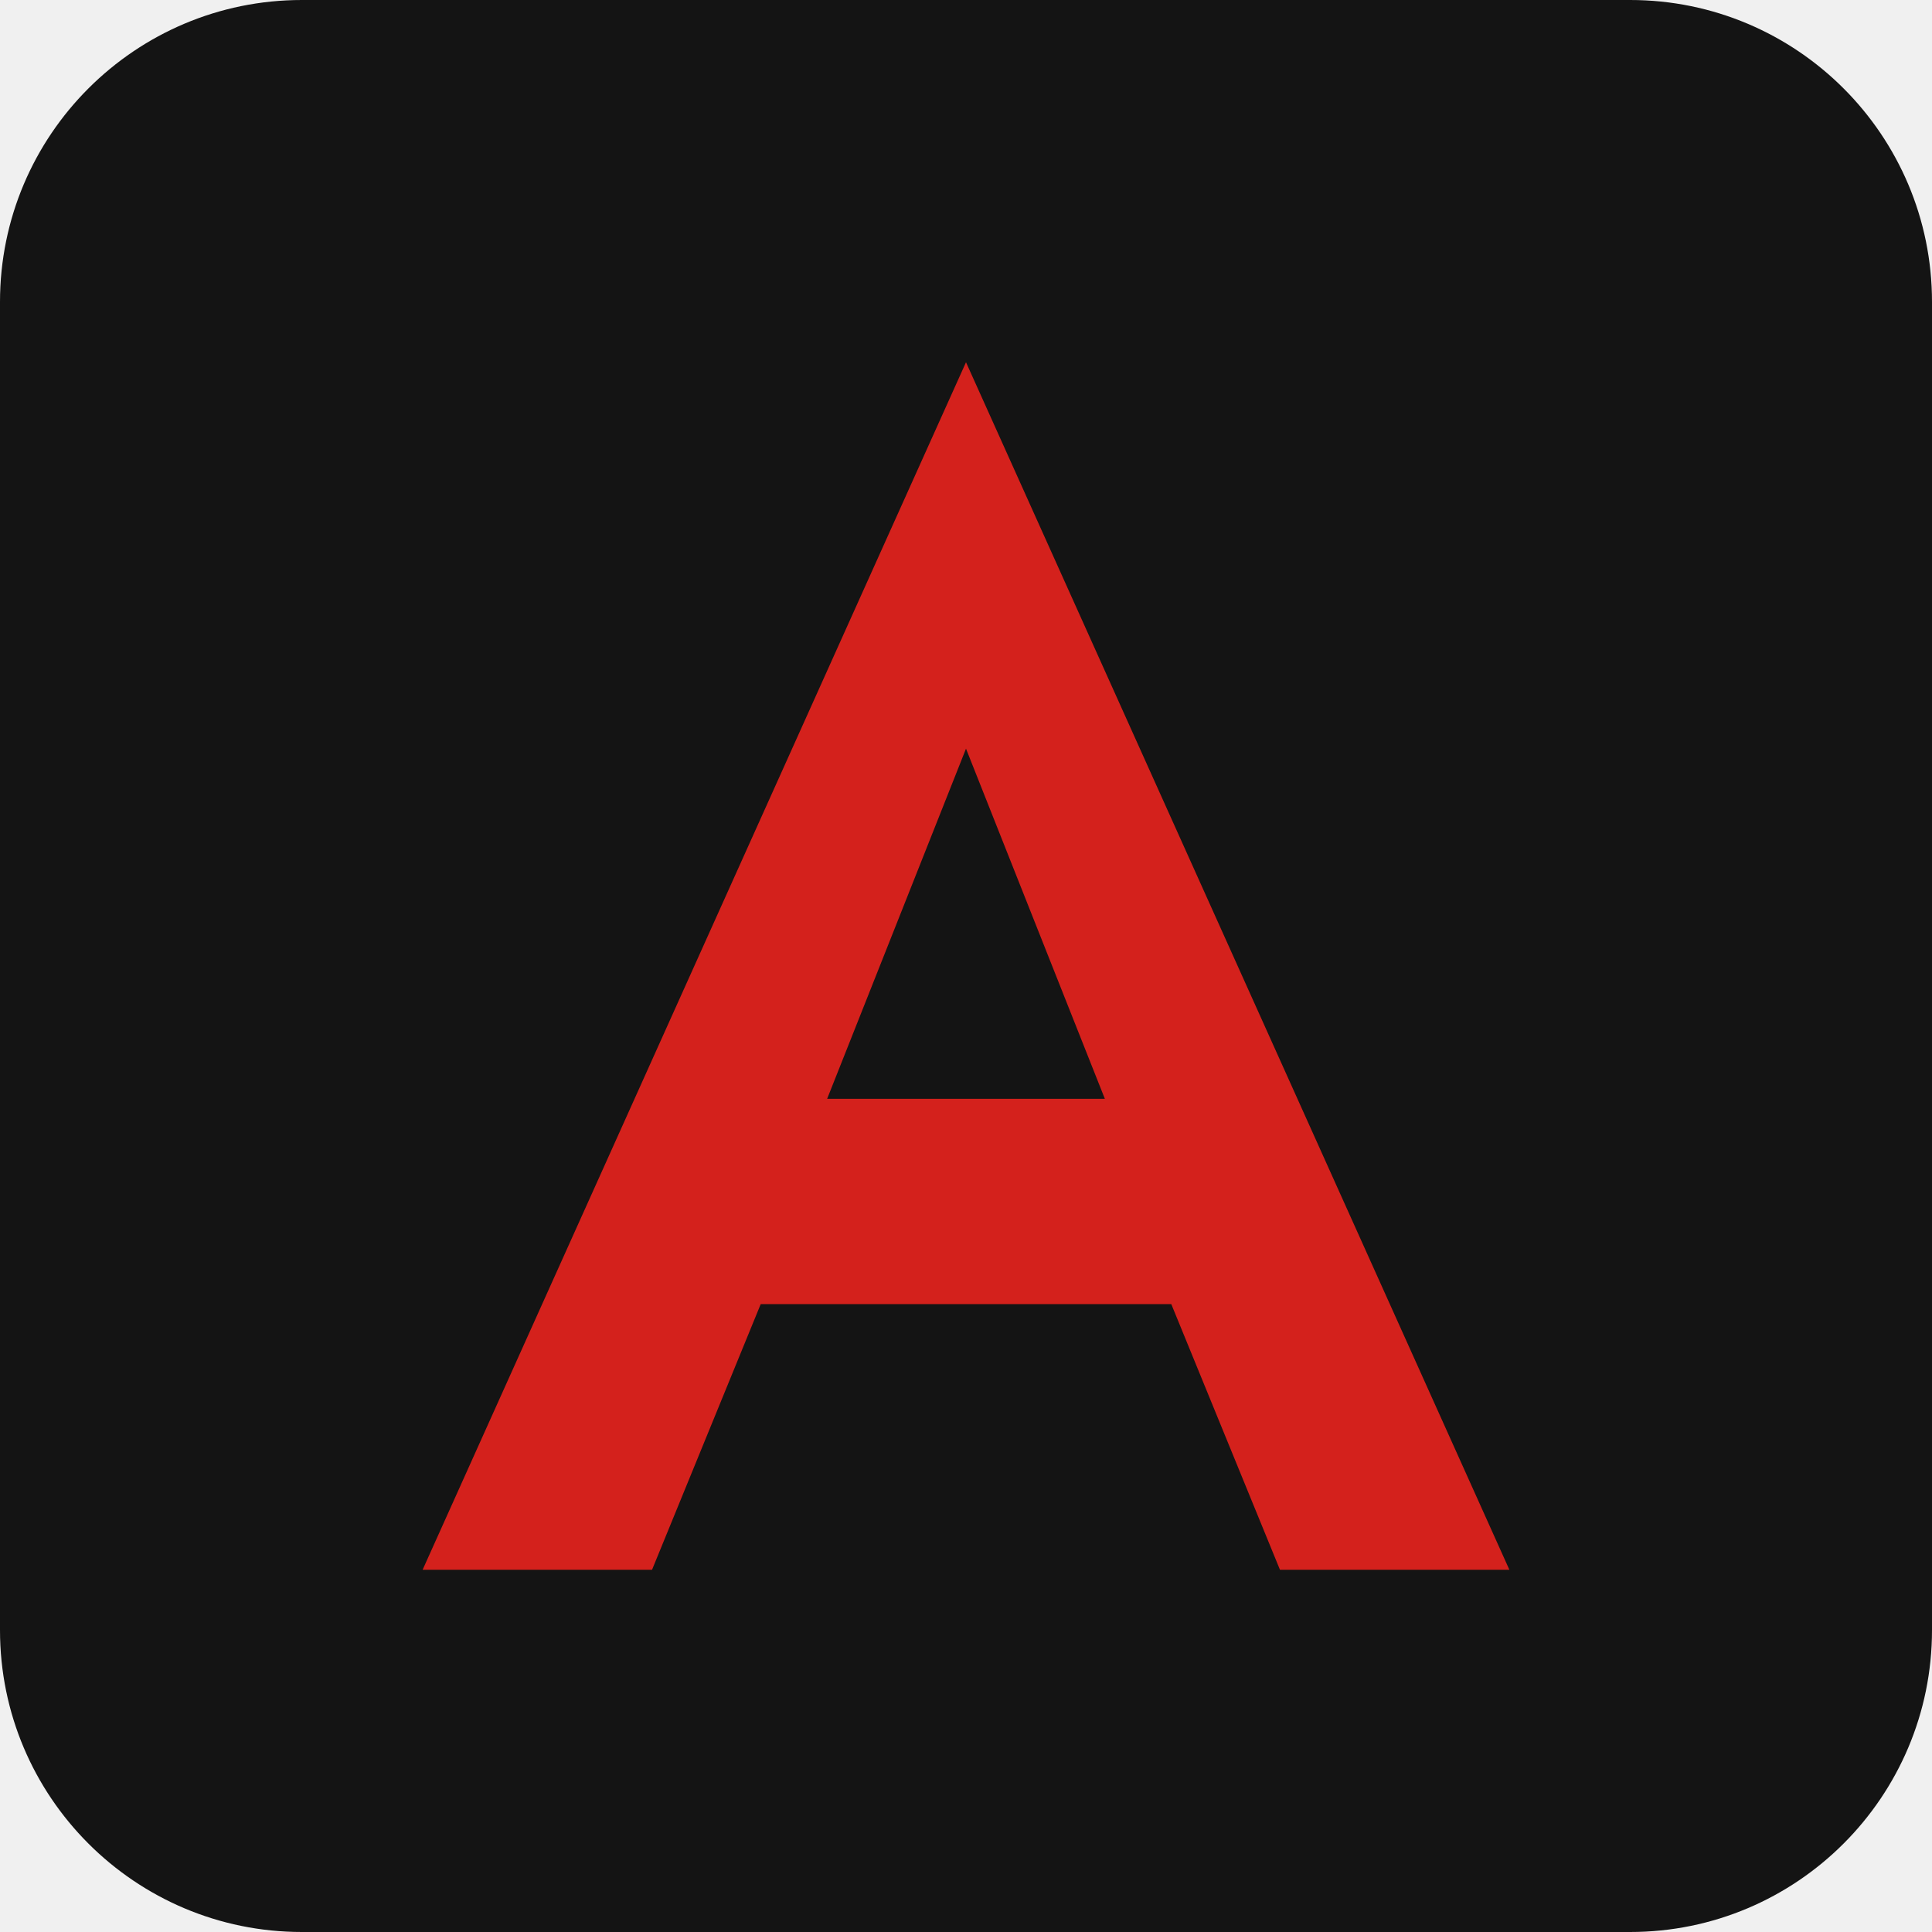
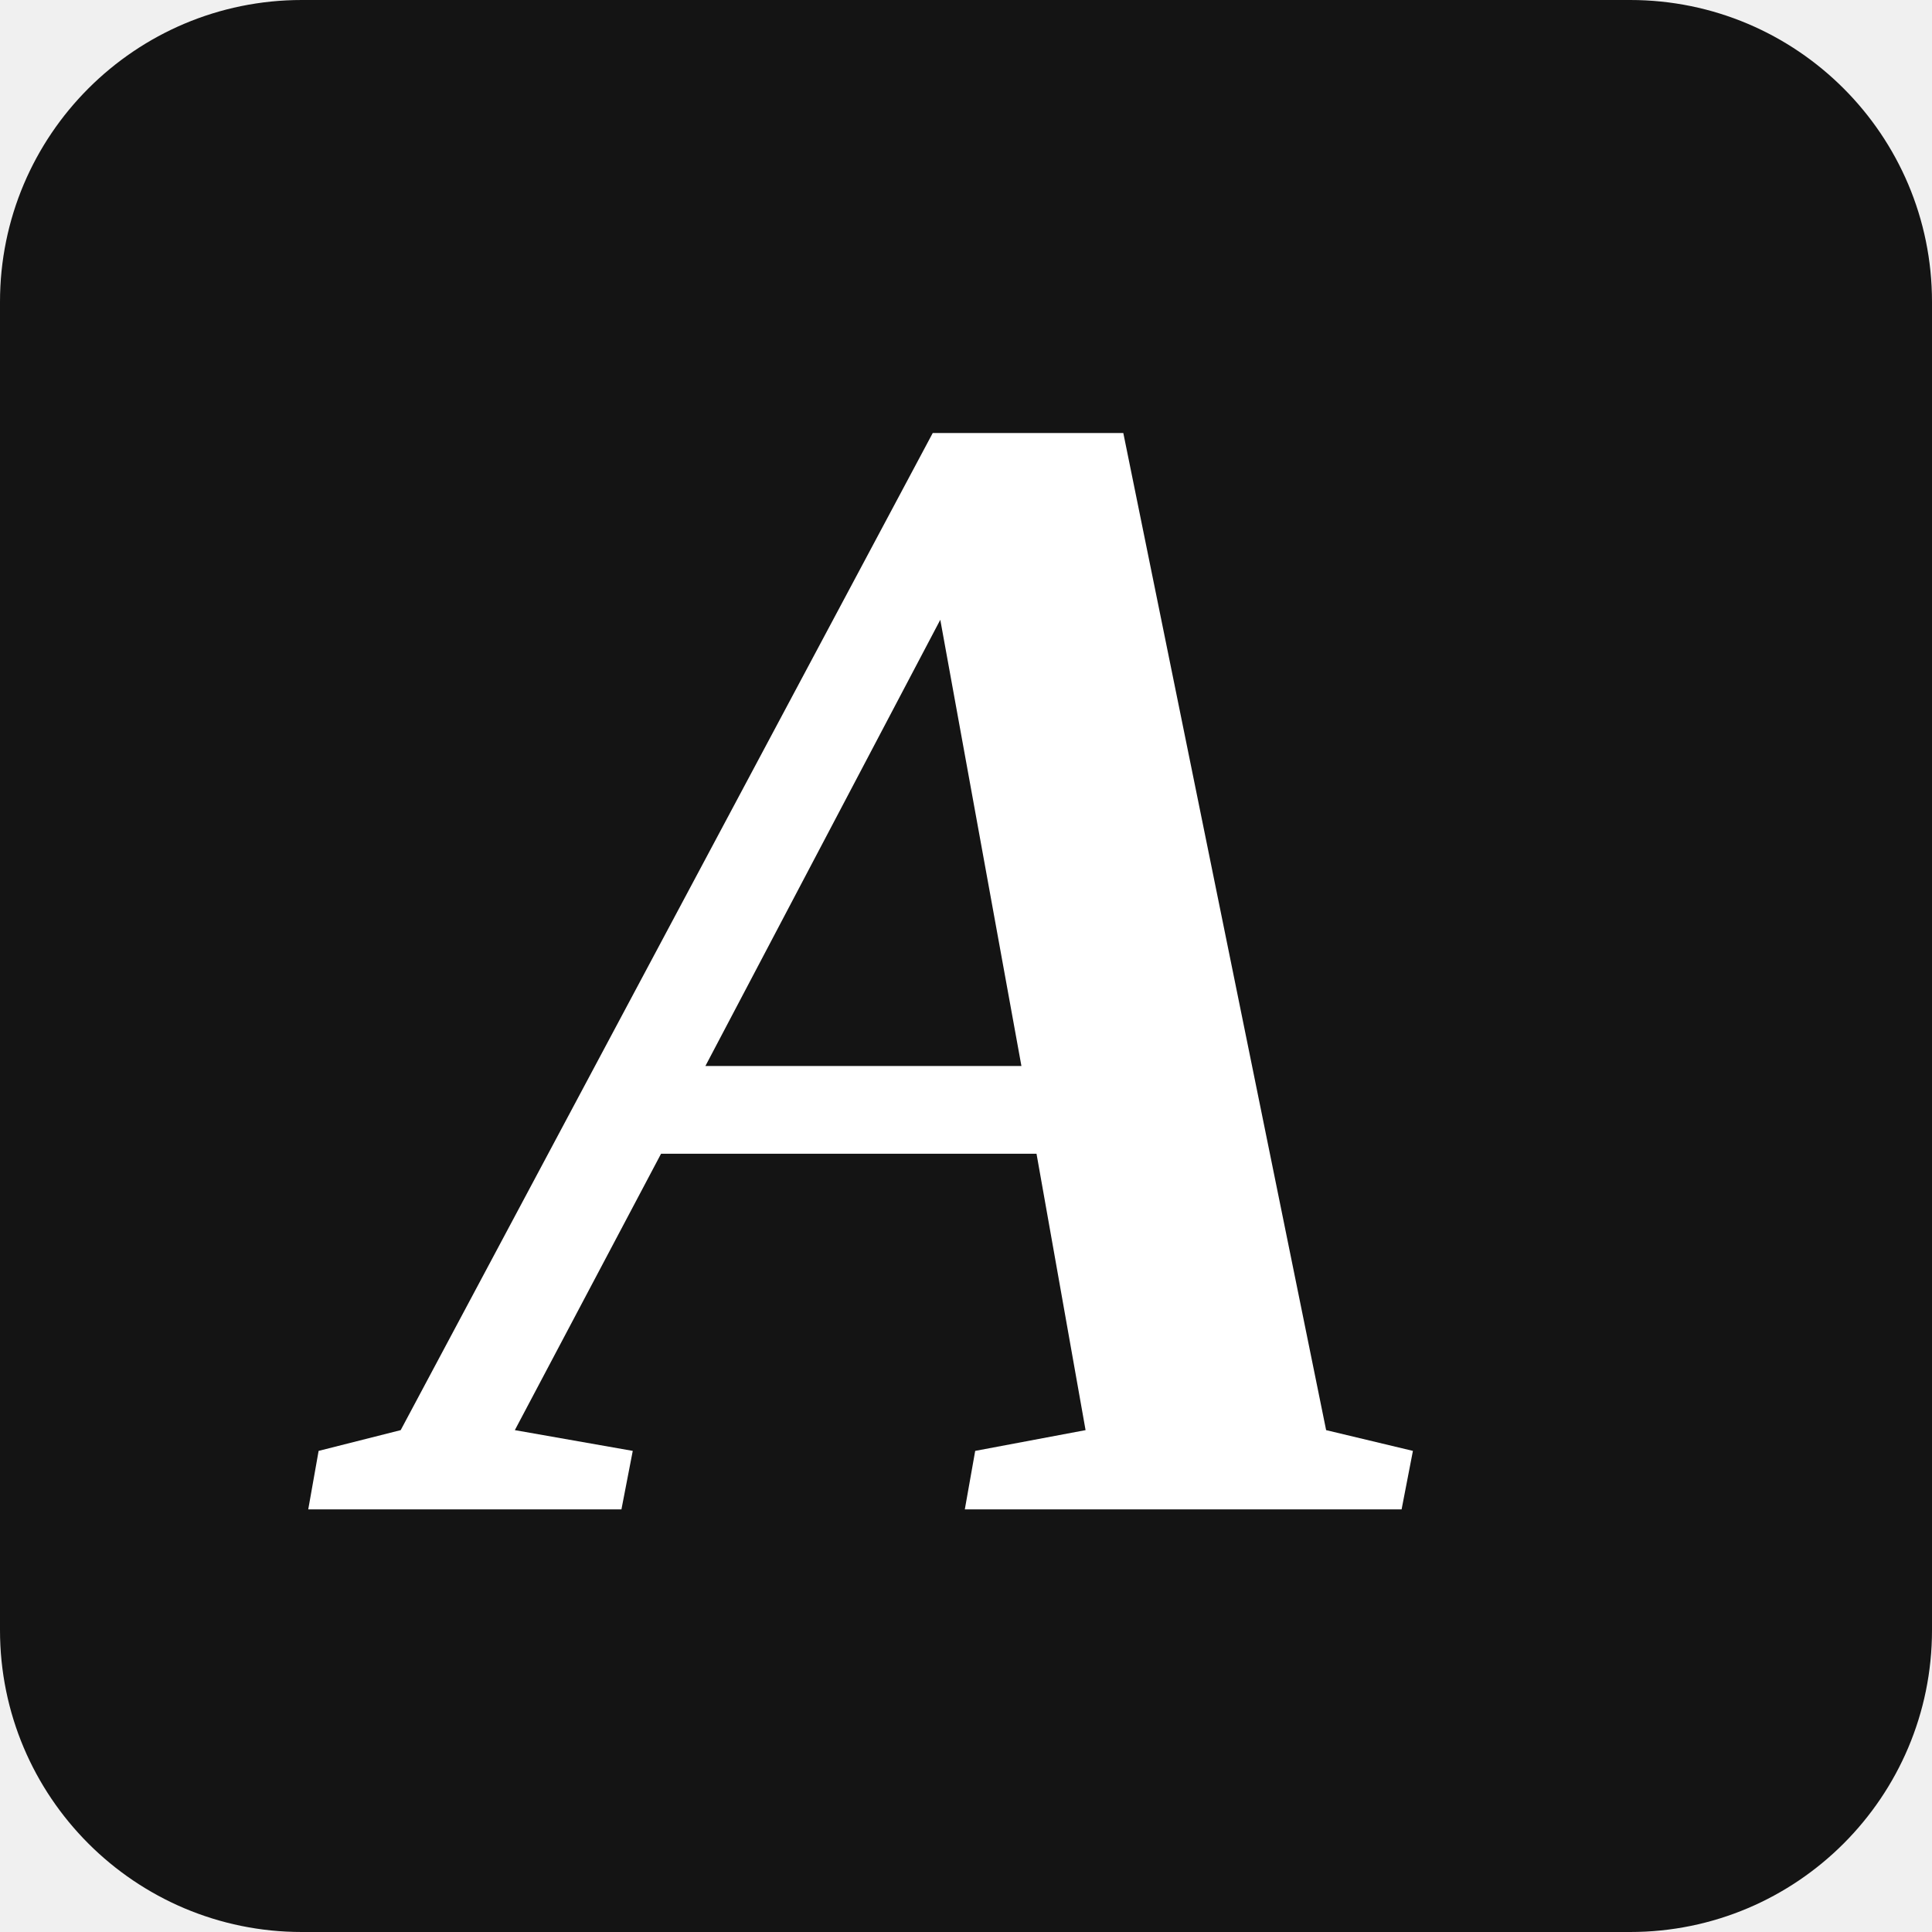
<svg xmlns="http://www.w3.org/2000/svg" viewBox="0 0 32 32">
  <rect width="32" height="32" rx="5" fill="#141414" />
-   <path d="M16 6 L25 26 H21.2 L19.4 21.6 H12.6 L10.8 26 H7 Z M16 12.4 L13.7 18.2 H18.3 Z" fill="#d4211c" />
+   <text x="15.5" y="25" text-anchor="middle" font-family="Georgia, 'Times New Roman', Times, serif" font-style="italic" font-weight="700" font-size="27" fill="#ffffff">A</text>
</svg>
